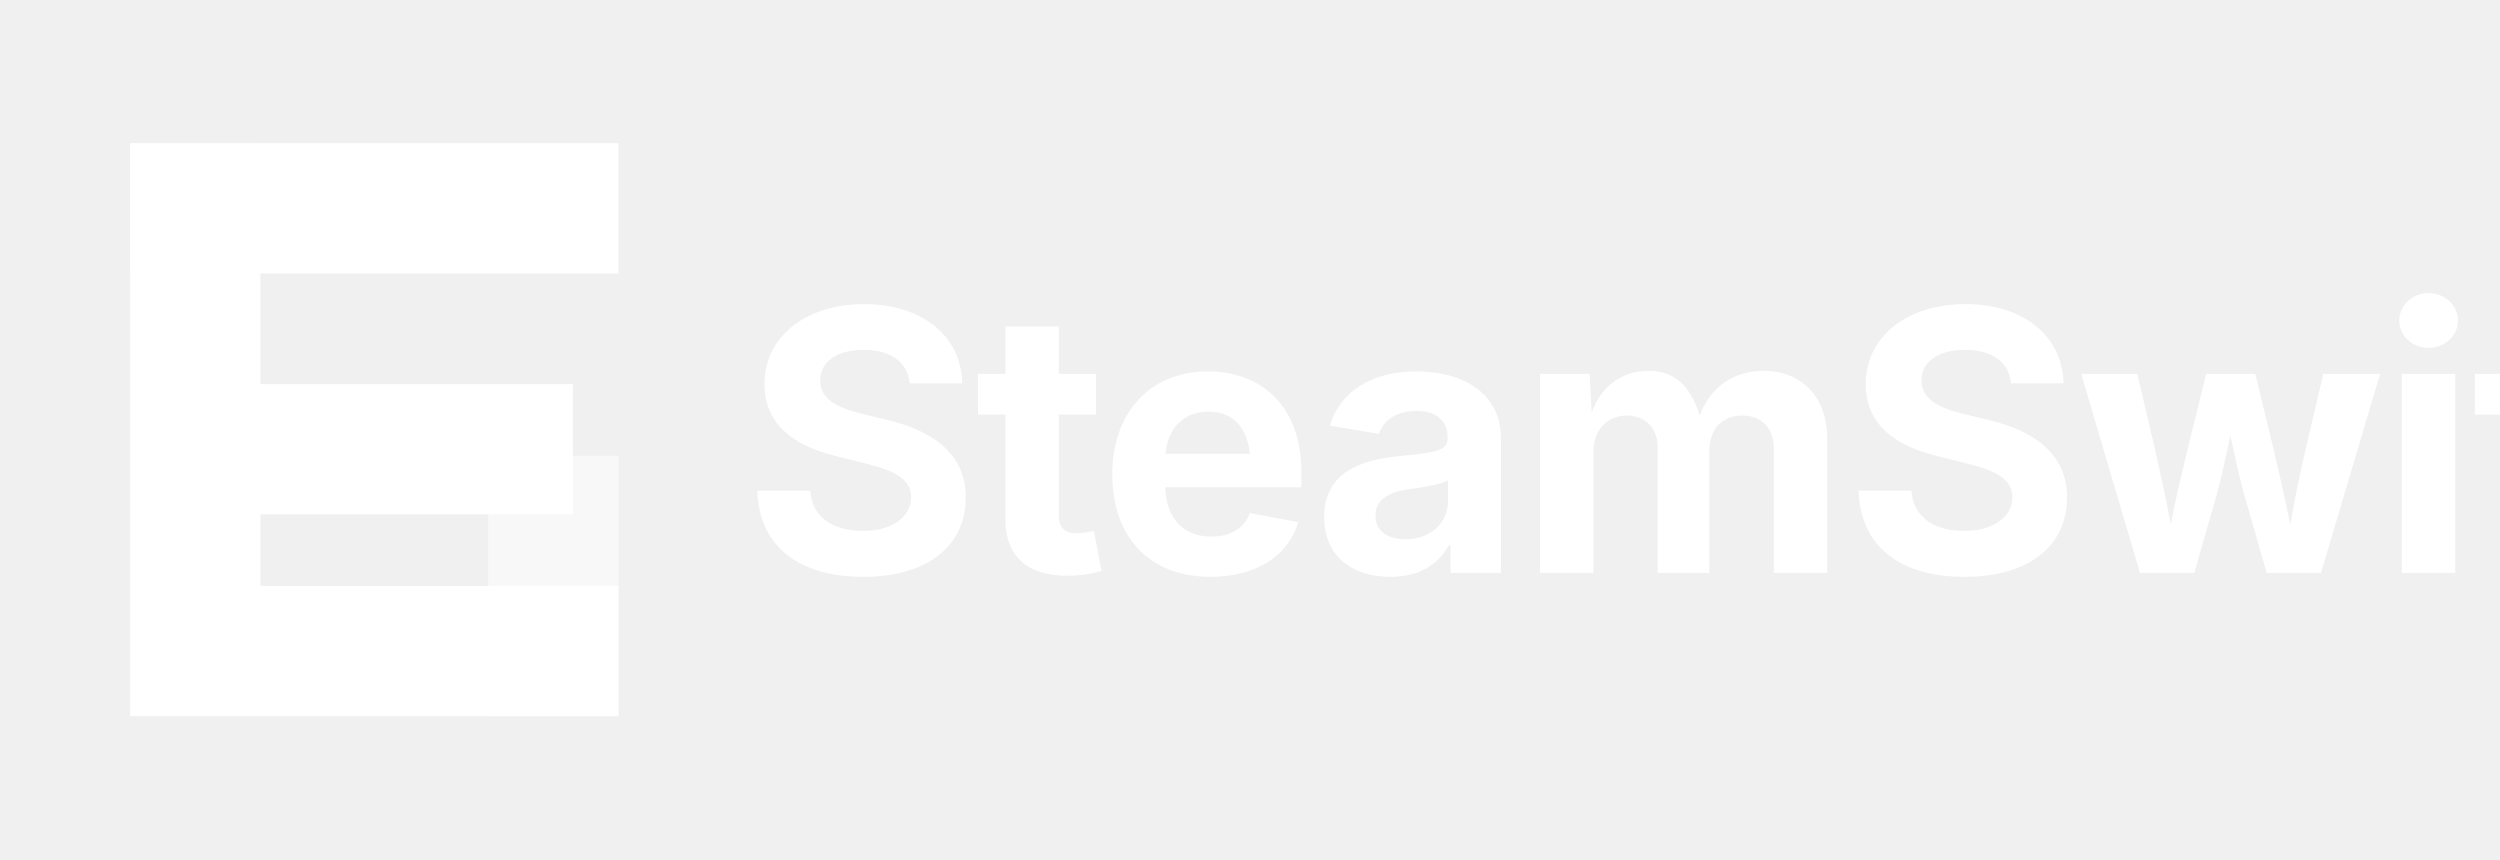
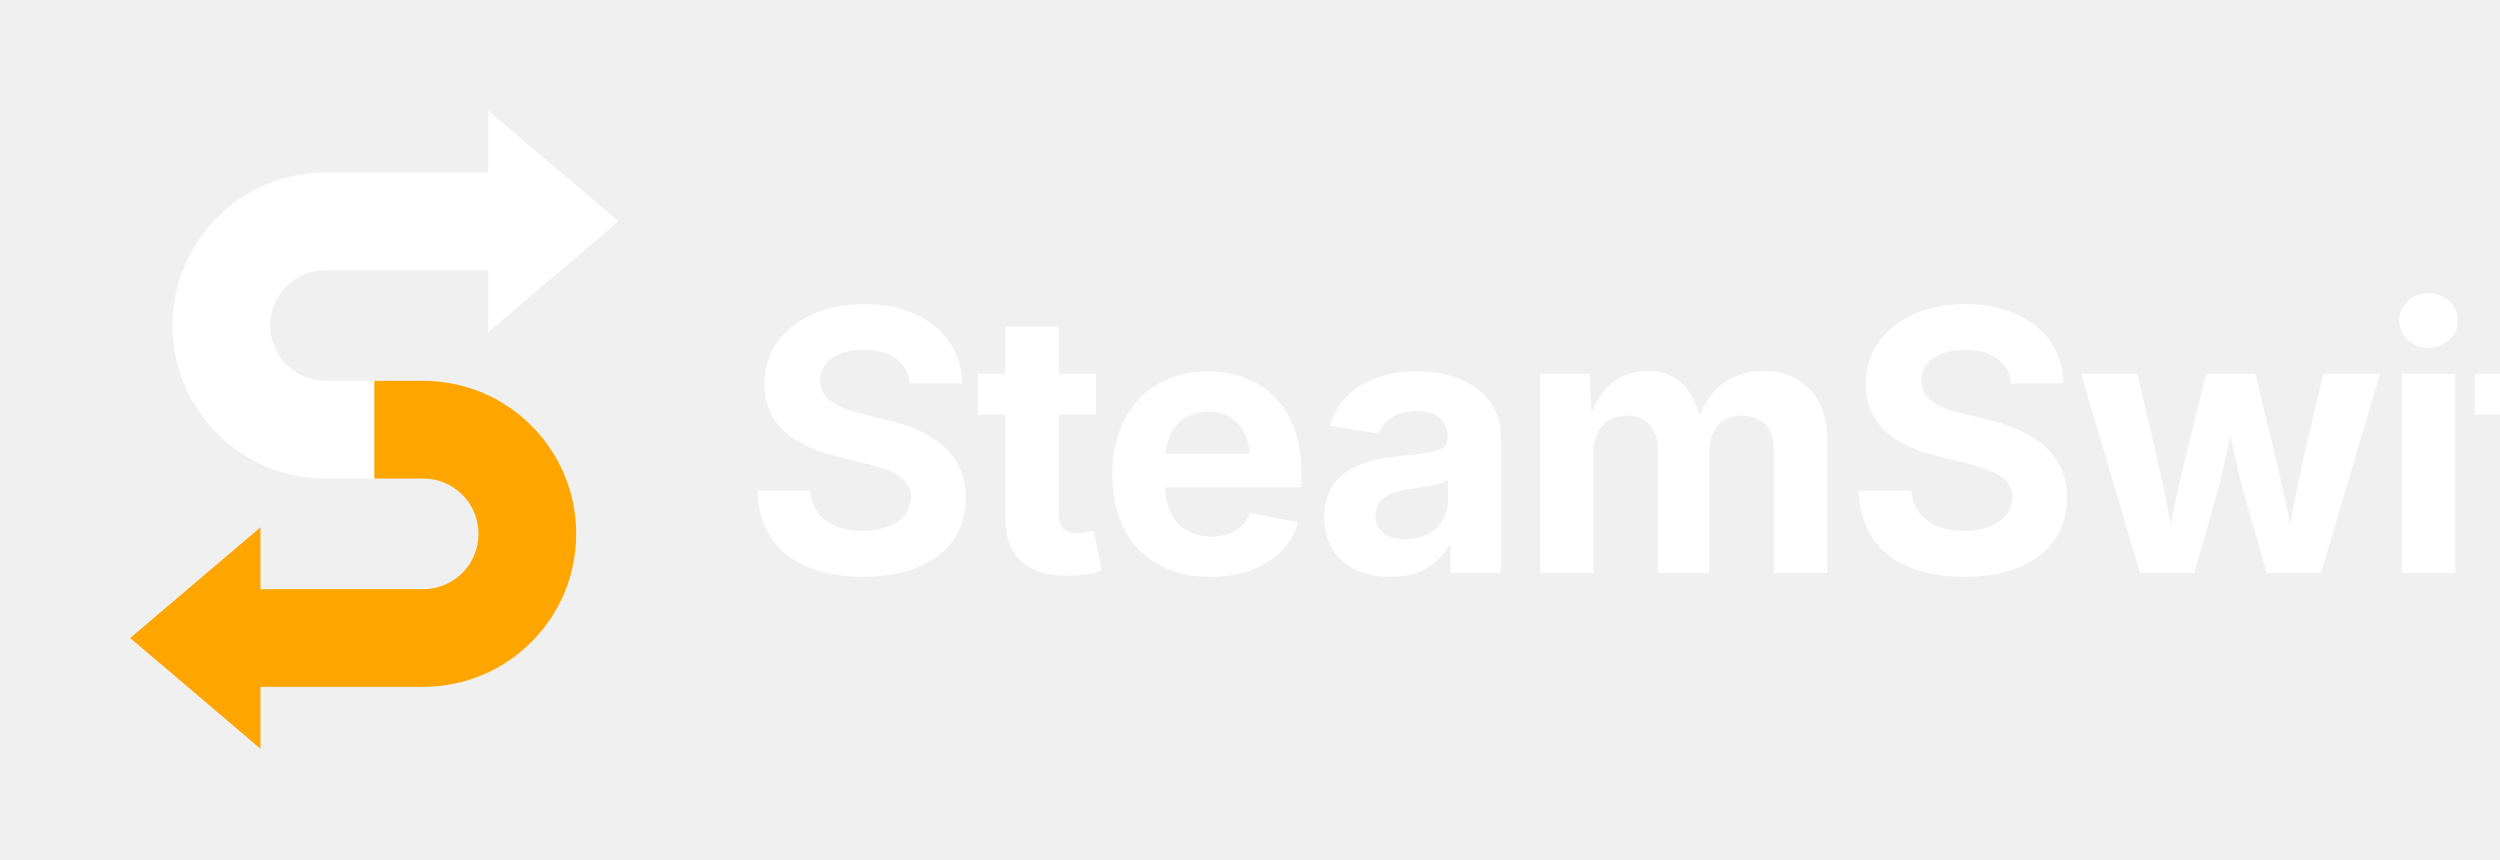
<svg xmlns="http://www.w3.org/2000/svg" viewBox="0 0 768 264" fill="#fff">
  <g id="logo">
-     <path d="M40 44h150v40H80v34h96v40H80v22h110v40H40V44z" />
-     <path d="M40 44h40v40H40zM150 140h40v80h-40z" opacity=".55" />
+     <path d="M150 53H100A47 47 0 0 0 100 147H115V117H100A17 17 0 0 1 100 83H150V102L190 68L150 34Z" />
+     <path d="M150 53H100A47 47 0 0 0 100 147H115V117H100A17 17 0 0 1 100 83H150V102L190 68L150 34Z" fill="#FFA500" transform="rotate(180 115 132)" />
    <text x="228" y="176" font-family="Segoe UI, Inter, Helvetica, Arial, sans-serif" font-size="112" font-weight="700" letter-spacing="-2">SteamSwitch</text>
  </g>
</svg>
